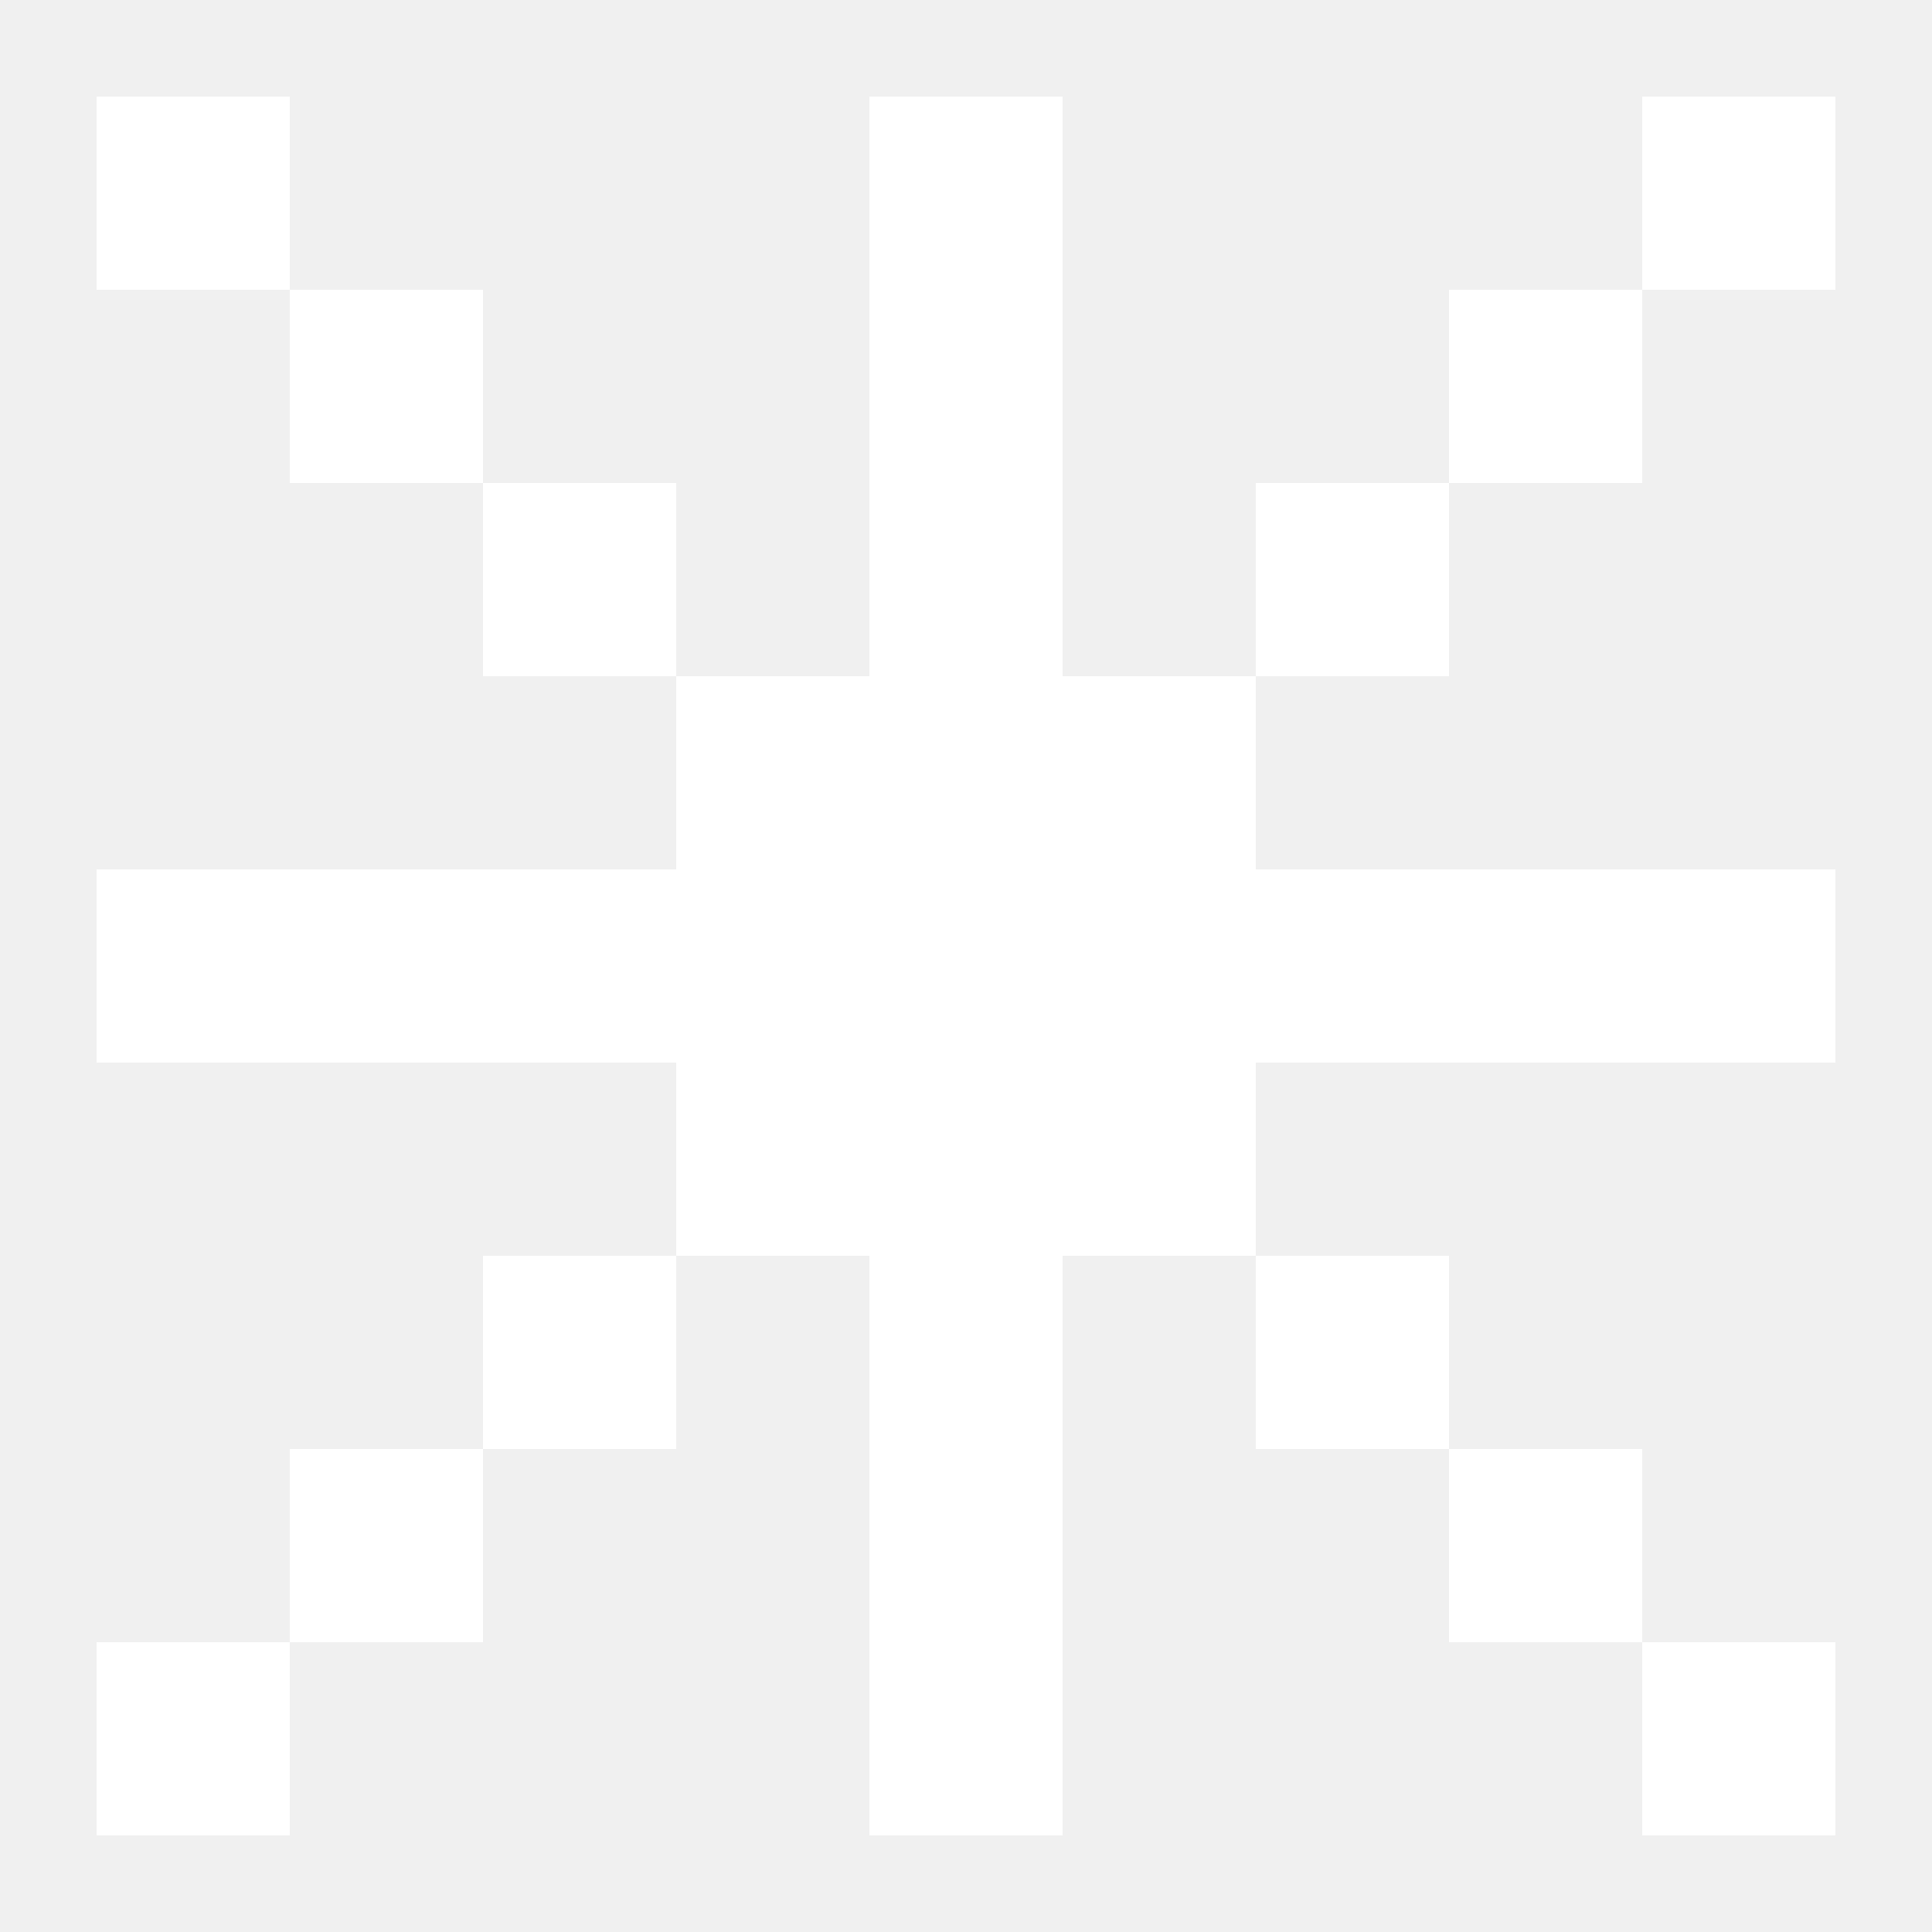
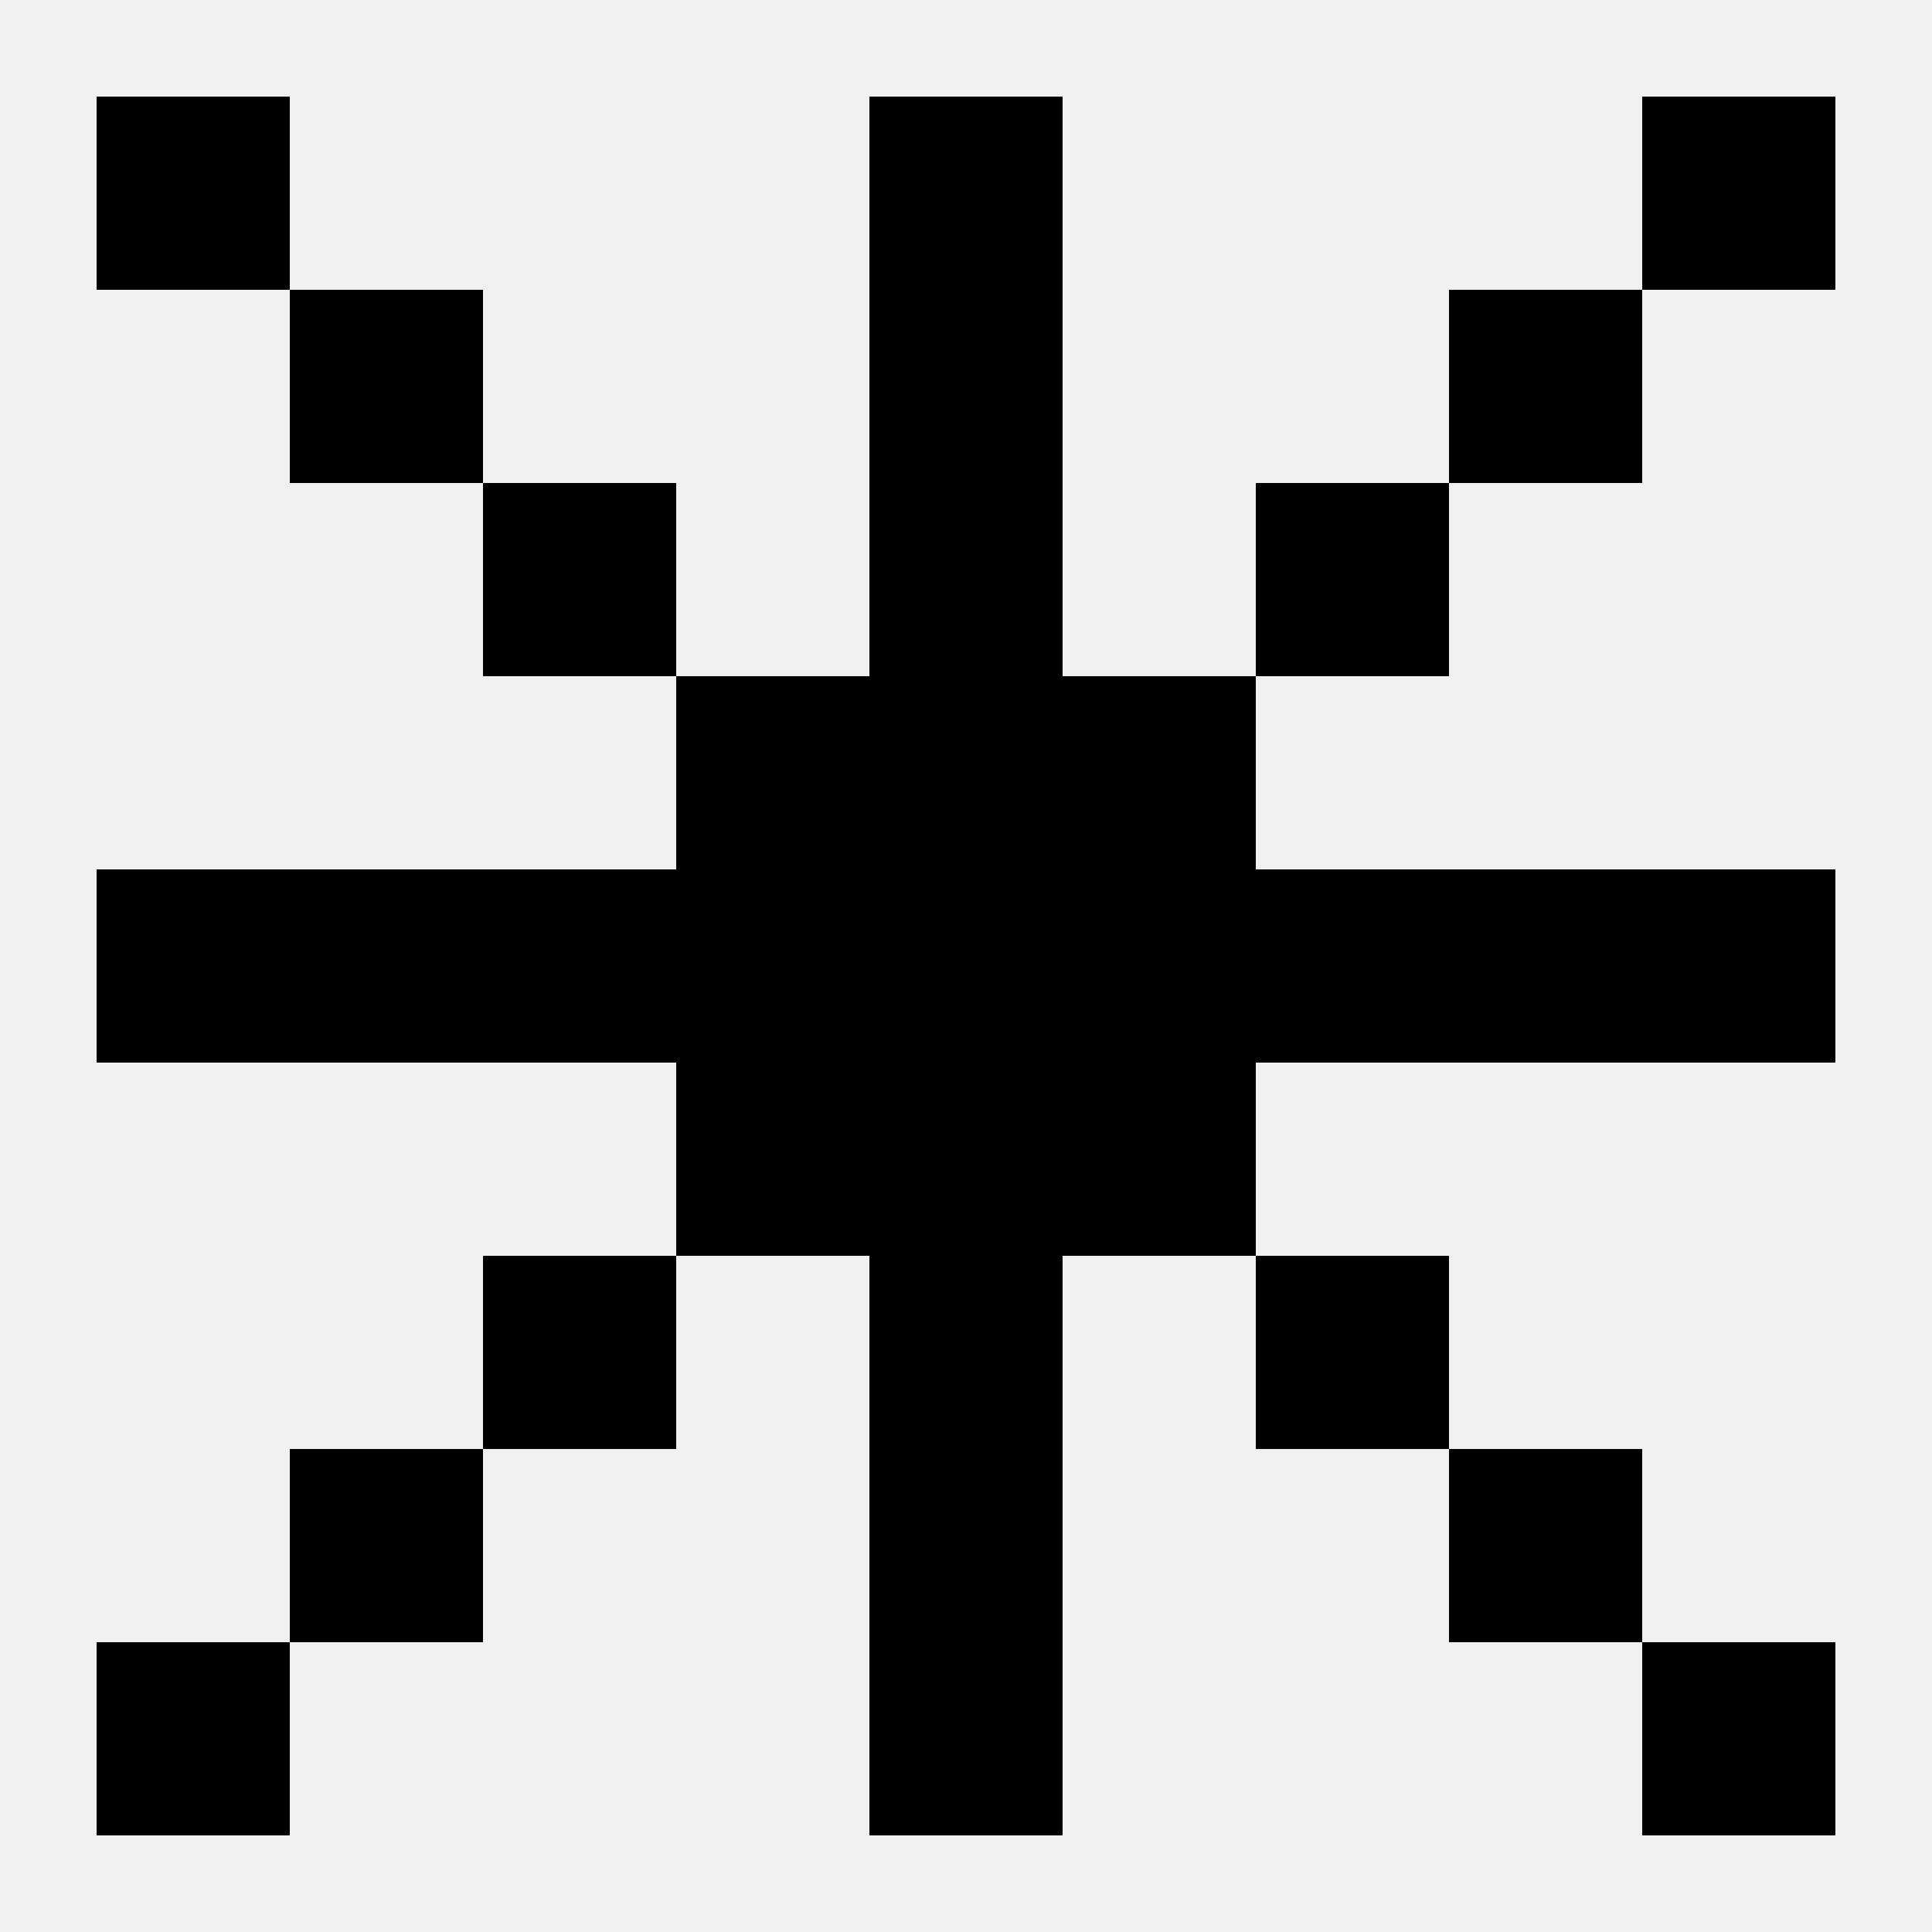
<svg xmlns="http://www.w3.org/2000/svg" version="1.2" viewBox="0 0 90 90" width="90" height="90">
-   <style>path { fill: #ffffff; }</style>
+   <style>path { fill: #000000; }</style>
  <path fill-rule="evenodd" d="m76.5 76.5h9v9h-9z" />
  <path fill-rule="evenodd" d="m67.5 67.5h9v9h-9z" />
  <path fill-rule="evenodd" d="m58.5 58.5h9v9h-9z" />
  <path fill-rule="evenodd" d="m22.5 22.5h9v9h-9z" />
  <path fill-rule="evenodd" d="m13.5 13.5h9v9h-9z" />
  <path fill-rule="evenodd" d="m4.5 4.5h9v9h-9z" />
  <path fill-rule="evenodd" d="m4.5 76.5h9v9h-9z" />
  <path fill-rule="evenodd" d="m13.5 67.5h9v9h-9z" />
  <path fill-rule="evenodd" d="m22.5 58.5h9v9h-9z" />
  <path fill-rule="evenodd" d="m49.5 31.5v-9-9-9h-9v9 9 9h-9v9h-9-9-9v9h9 9 9v9h9v9 9 9h9v-9-9-9h9v-9h9 9 9v-9h-9-9-9v-9z" />
  <path fill-rule="evenodd" d="m58.5 22.5h9v9h-9z" />
  <path fill-rule="evenodd" d="m67.5 13.5h9v9h-9z" />
  <path fill-rule="evenodd" d="m76.5 4.5h9v9h-9z" />
</svg>
